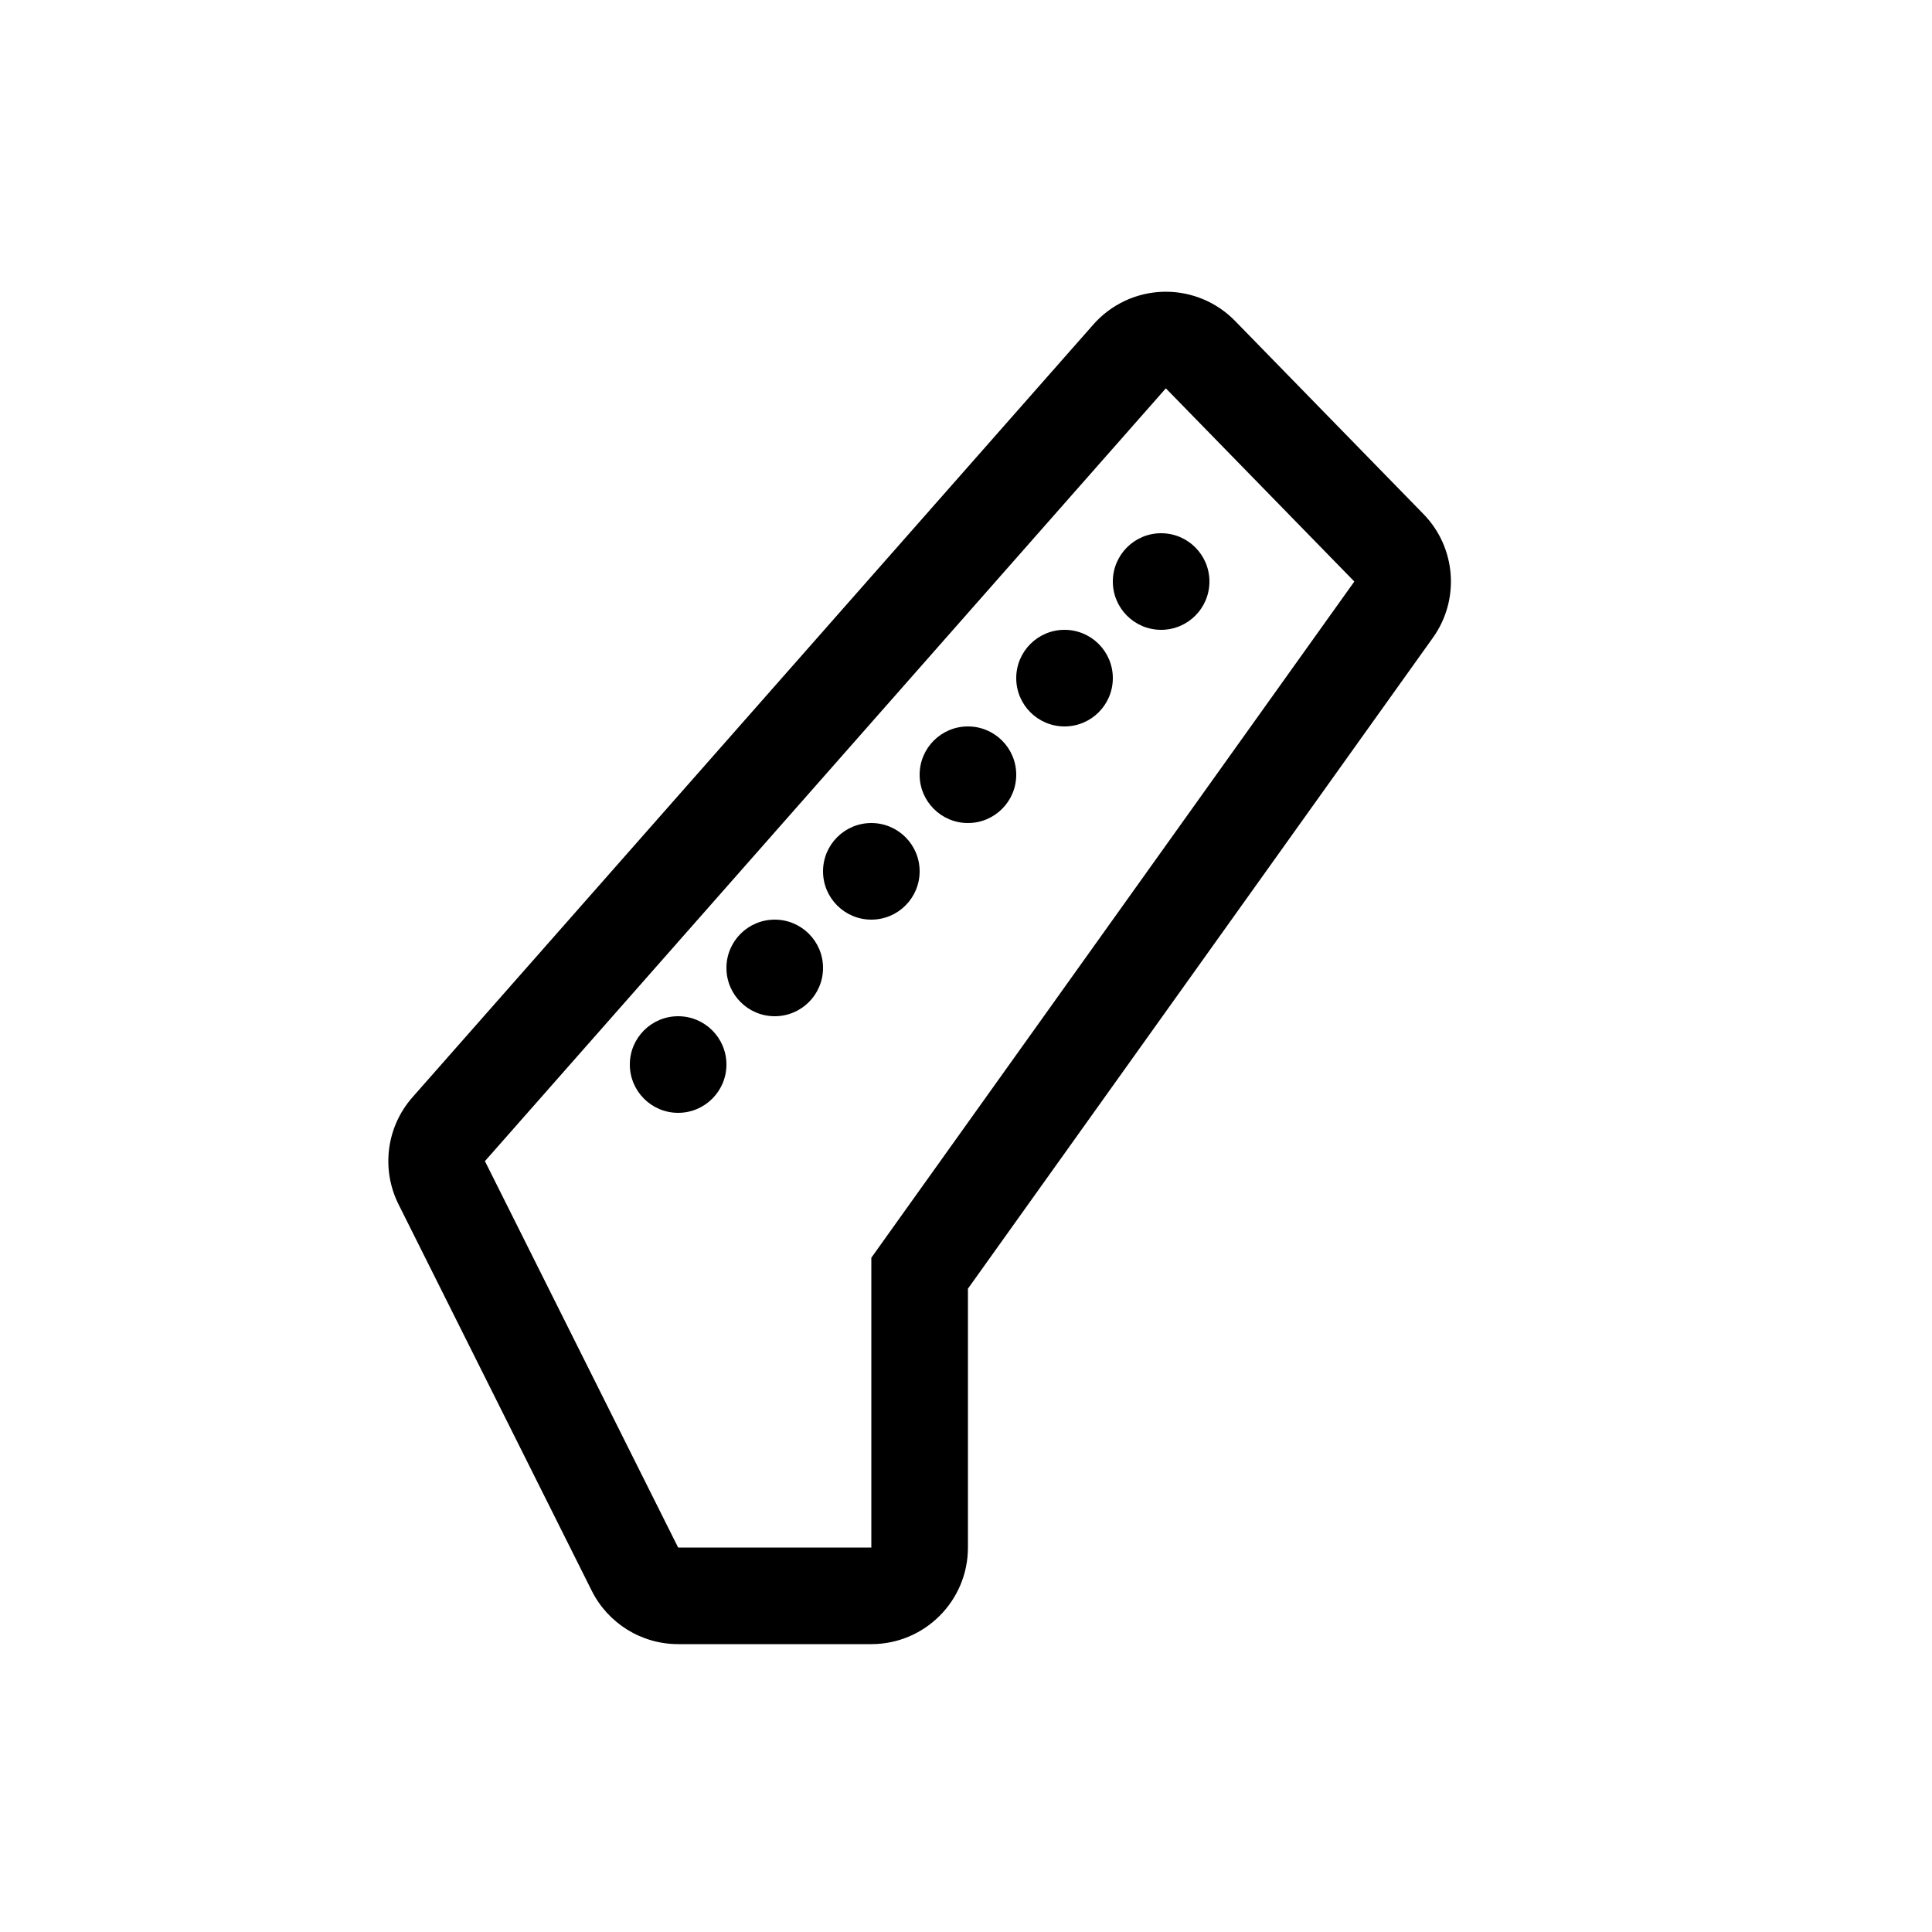
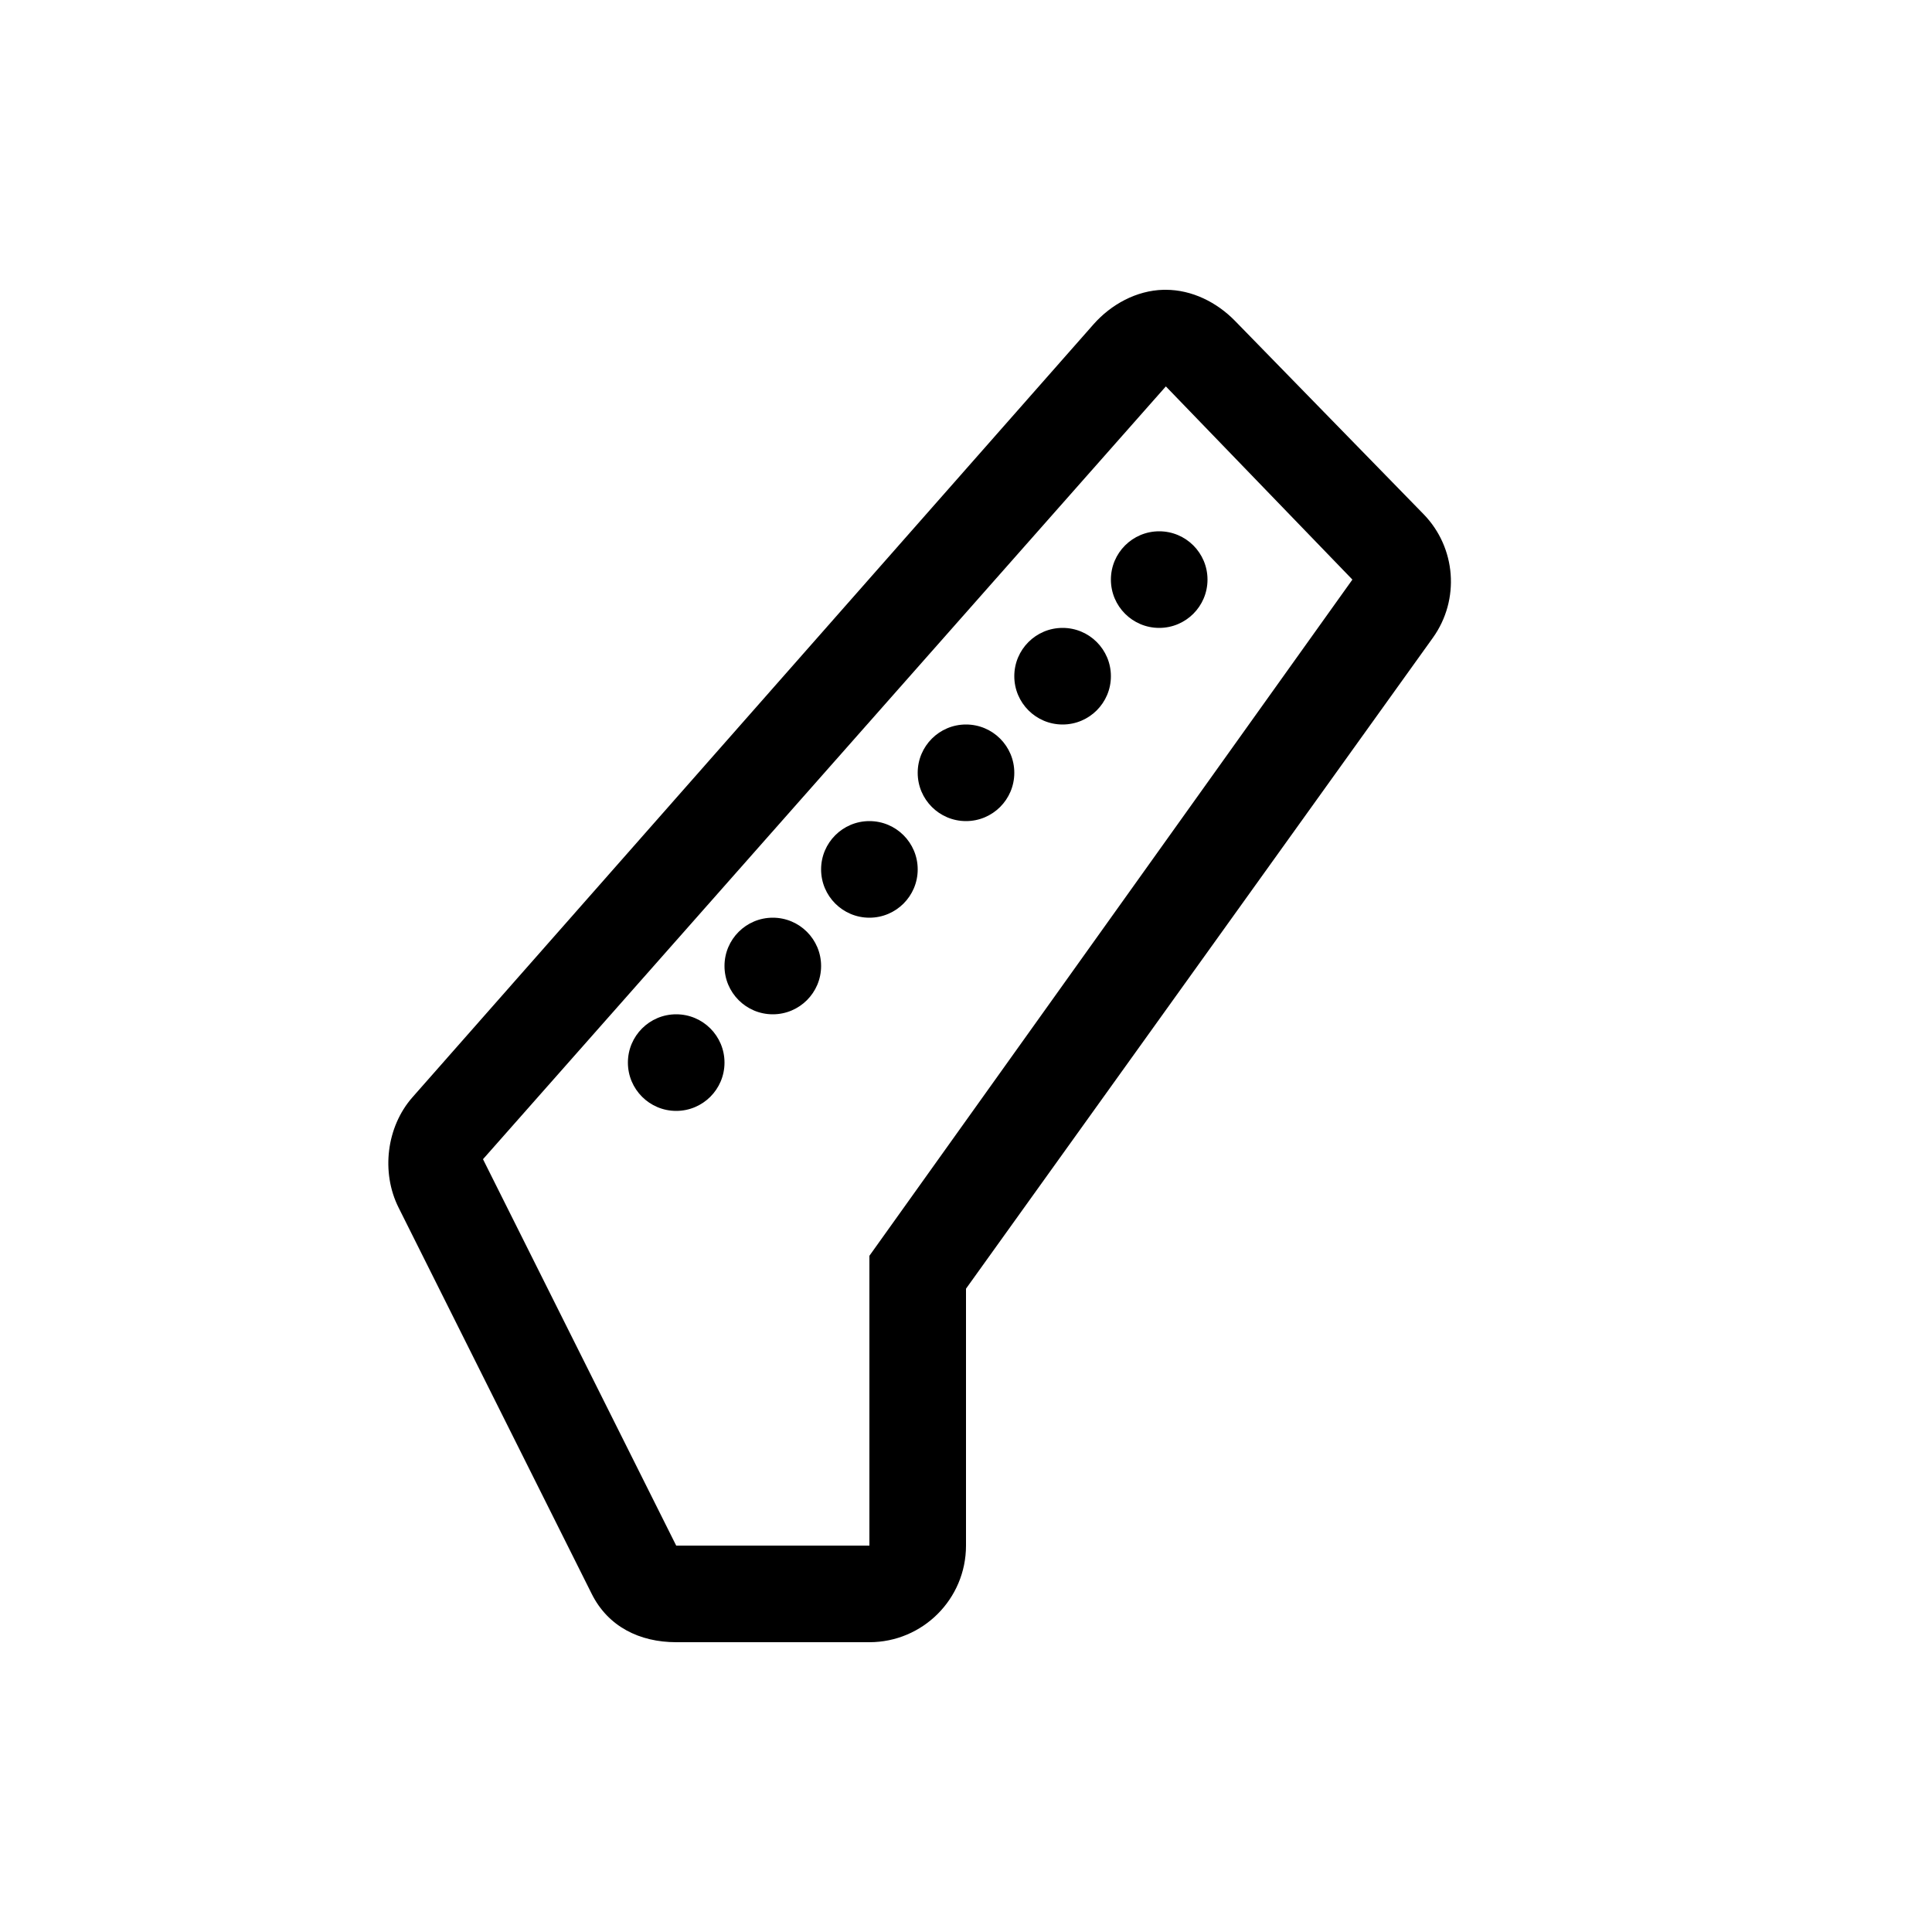
<svg xmlns="http://www.w3.org/2000/svg" viewBox="0 0 500 500">
  <g id="base">
-     <path d="M175.5,263C182.403,263,188,268.596,188,275.5C188,282.404,182.403,288,175.5,288C168.597,288,163,282.404,163,275.5C163,268.596,168.597,263,175.5,263Z" />
-     <path d="M200.5,238C207.403,238,213,243.596,213,250.5C213,257.404,207.403,263,200.5,263C193.597,263,188,257.404,188,250.5C188,243.596,193.597,238,200.5,238Z" />
-     <path d="M225.5,213C232.403,213,238,218.596,238,225.5C238,232.404,232.403,238,225.5,238C218.597,238,213,232.404,213,225.5C213,218.596,218.597,213,225.5,213Z" />
-     <path d="M250.5,188C257.403,188,263,193.596,263,200.5C263,207.404,257.403,213,250.5,213C243.597,213,238,207.404,238,200.5C238,193.596,243.597,188,250.5,188Z" />
-     <path d="M275.5,163C282.403,163,288,168.596,288,175.5C288,182.404,282.403,188,275.5,188C268.597,188,263,182.404,263,175.5C263,168.596,268.597,163,275.5,163Z" />
-     <path d="M300.5,138C307.403,138,313,143.596,313,150.5C313,157.404,307.403,163,300.5,163C293.597,163,288,157.404,288,150.5C288,143.596,293.597,138,300.5,138Z" />
-     <path d="M301.723,75.5C308.451,75.5,314.907,78.214,319.617,83.042L368.395,133.042C376.847,141.707,377.879,155.181,370.843,165.031L250.5,333.512L250.5,375.5L250.5,400.5C250.5,414.307,239.307,425.5,225.5,425.5L175.5,425.5C166.031,425.5,157.374,420.15,153.139,411.68L103.139,311.68C98.585,302.572,100.011,291.613,106.743,283.973L282.965,83.973C287.564,78.752,294.132,75.685,301.088,75.508C301.3,75.503,301.511,75.5,301.723,75.5ZM301.722,100.5L125.5,300.5L175.5,400.5L225.5,400.5L225.5,375.5L225.5,325.5L350.5,150.5L301.722,100.5Z" />
+     <path d="M175,262.5C181.903,262.5,187.5,268.096,187.5,275C187.5,281.904,181.903,287.5,175,287.5C168.097,287.5,162.5,281.904,162.5,275C162.5,268.096,168.097,262.5,175,262.5Z" />
+     <path d="M200,237.5C206.903,237.5,212.5,243.096,212.5,250C212.5,256.904,206.903,262.5,200,262.5C193.097,262.5,187.5,256.904,187.5,250C187.5,243.096,193.097,237.5,200,237.5Z" />
+     <path d="M225,212.5C231.903,212.5,237.5,218.096,237.5,225C237.5,231.904,231.903,237.5,225,237.5C218.097,237.5,212.5,231.904,212.5,225C212.5,218.096,218.097,212.5,225,212.5Z" />
+     <path d="M250,187.5C256.903,187.5,262.5,193.096,262.5,200C262.5,206.904,256.903,212.5,250,212.5C243.097,212.5,237.5,206.904,237.5,200C237.5,193.096,243.097,187.5,250,187.5Z" />
+     <path d="M275,162.5C281.903,162.5,287.5,168.096,287.5,175C287.5,181.904,281.903,187.5,275,187.5C268.097,187.5,262.5,181.904,262.5,175C262.5,168.096,268.097,162.5,275,162.5Z" />
+     <path d="M300,137.5C306.903,137.5,312.5,143.096,312.5,150C312.5,156.904,306.903,162.5,300,162.5C293.097,162.5,287.5,156.904,287.5,150C287.5,143.096,293.097,137.5,300,137.5Z" />
+     <path d="M301.723,75C308.451,75,314.907,78.214,319.617,83.042L368.395,133.042C376.847,141.707,377.879,155.181,370.843,165.031L250,333.512L250,375L250,400C250,413.807,238.807,425,225,425L175,425C165.531,425,157.374,420.97,153.139,412.5L103.139,312.5C98.585,303.392,100.011,291.613,106.743,283.973L282.965,83.973C287.564,78.752,294.132,75.177,301.088,75C301.3,74.995,301.511,75,301.723,75ZM301.722,100L125,300L175,400L225,400L225,375L225,325L350,150L301.722,100Z" />
  </g>
</svg>
